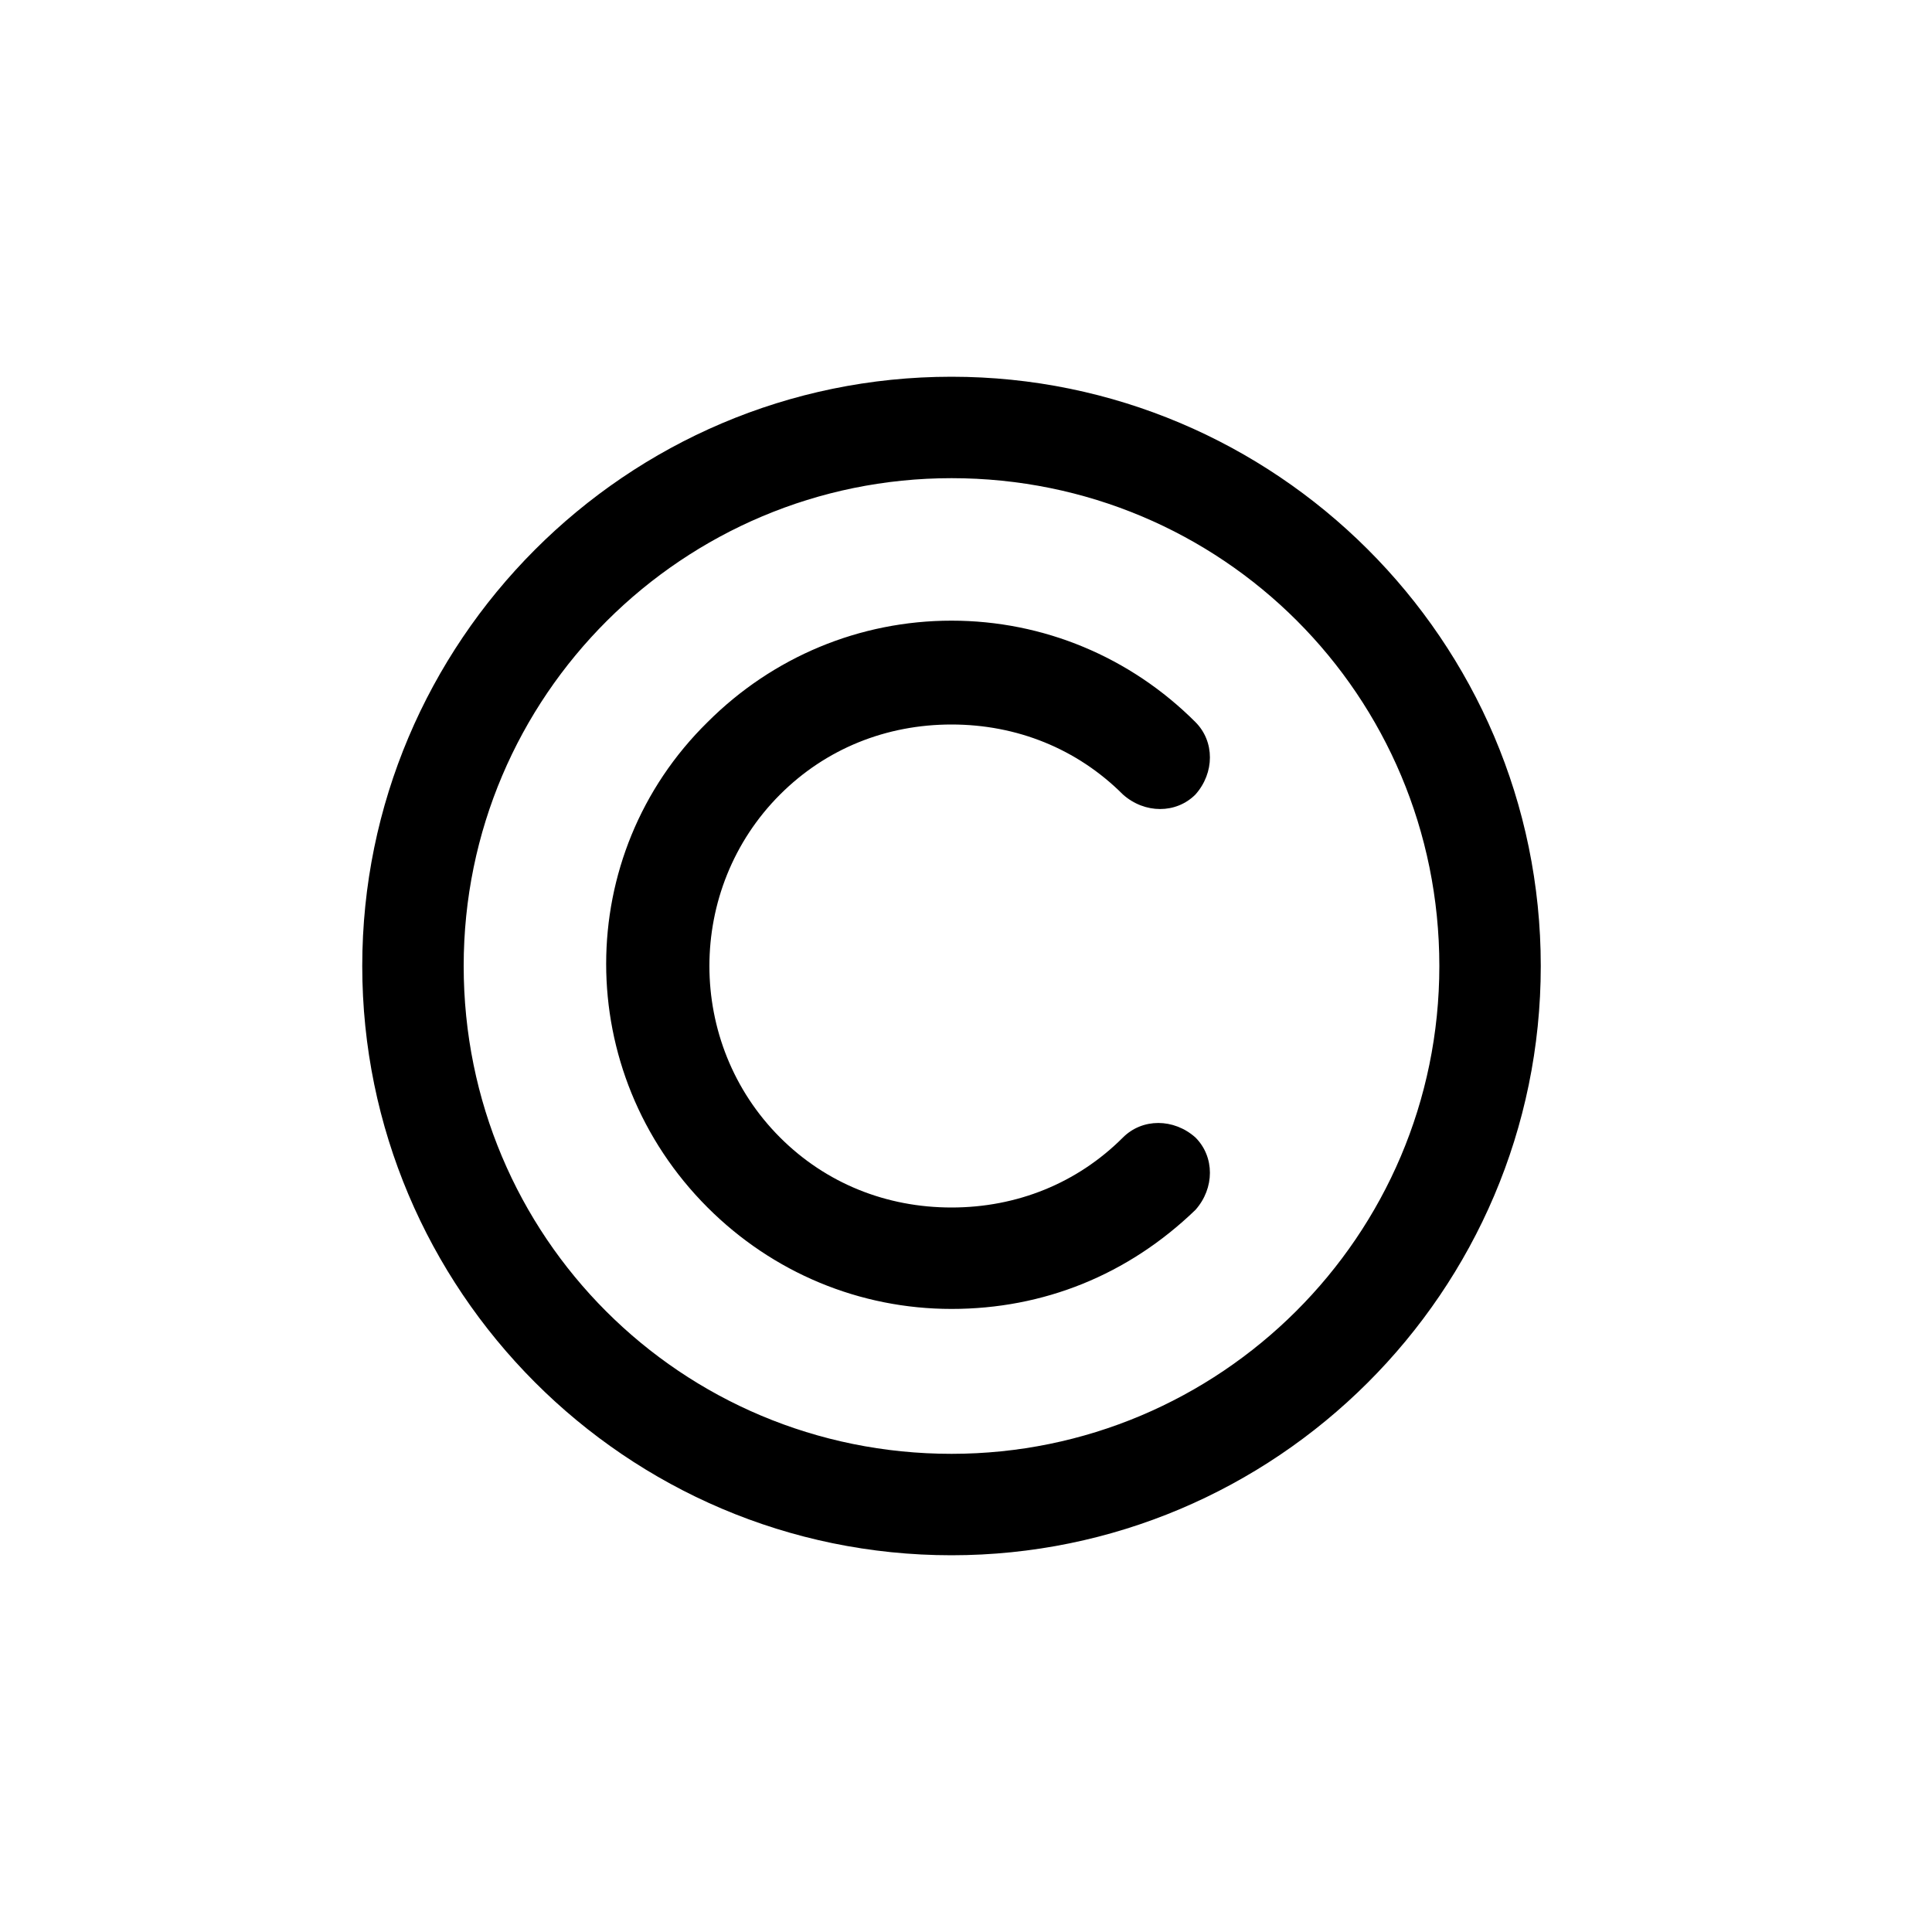
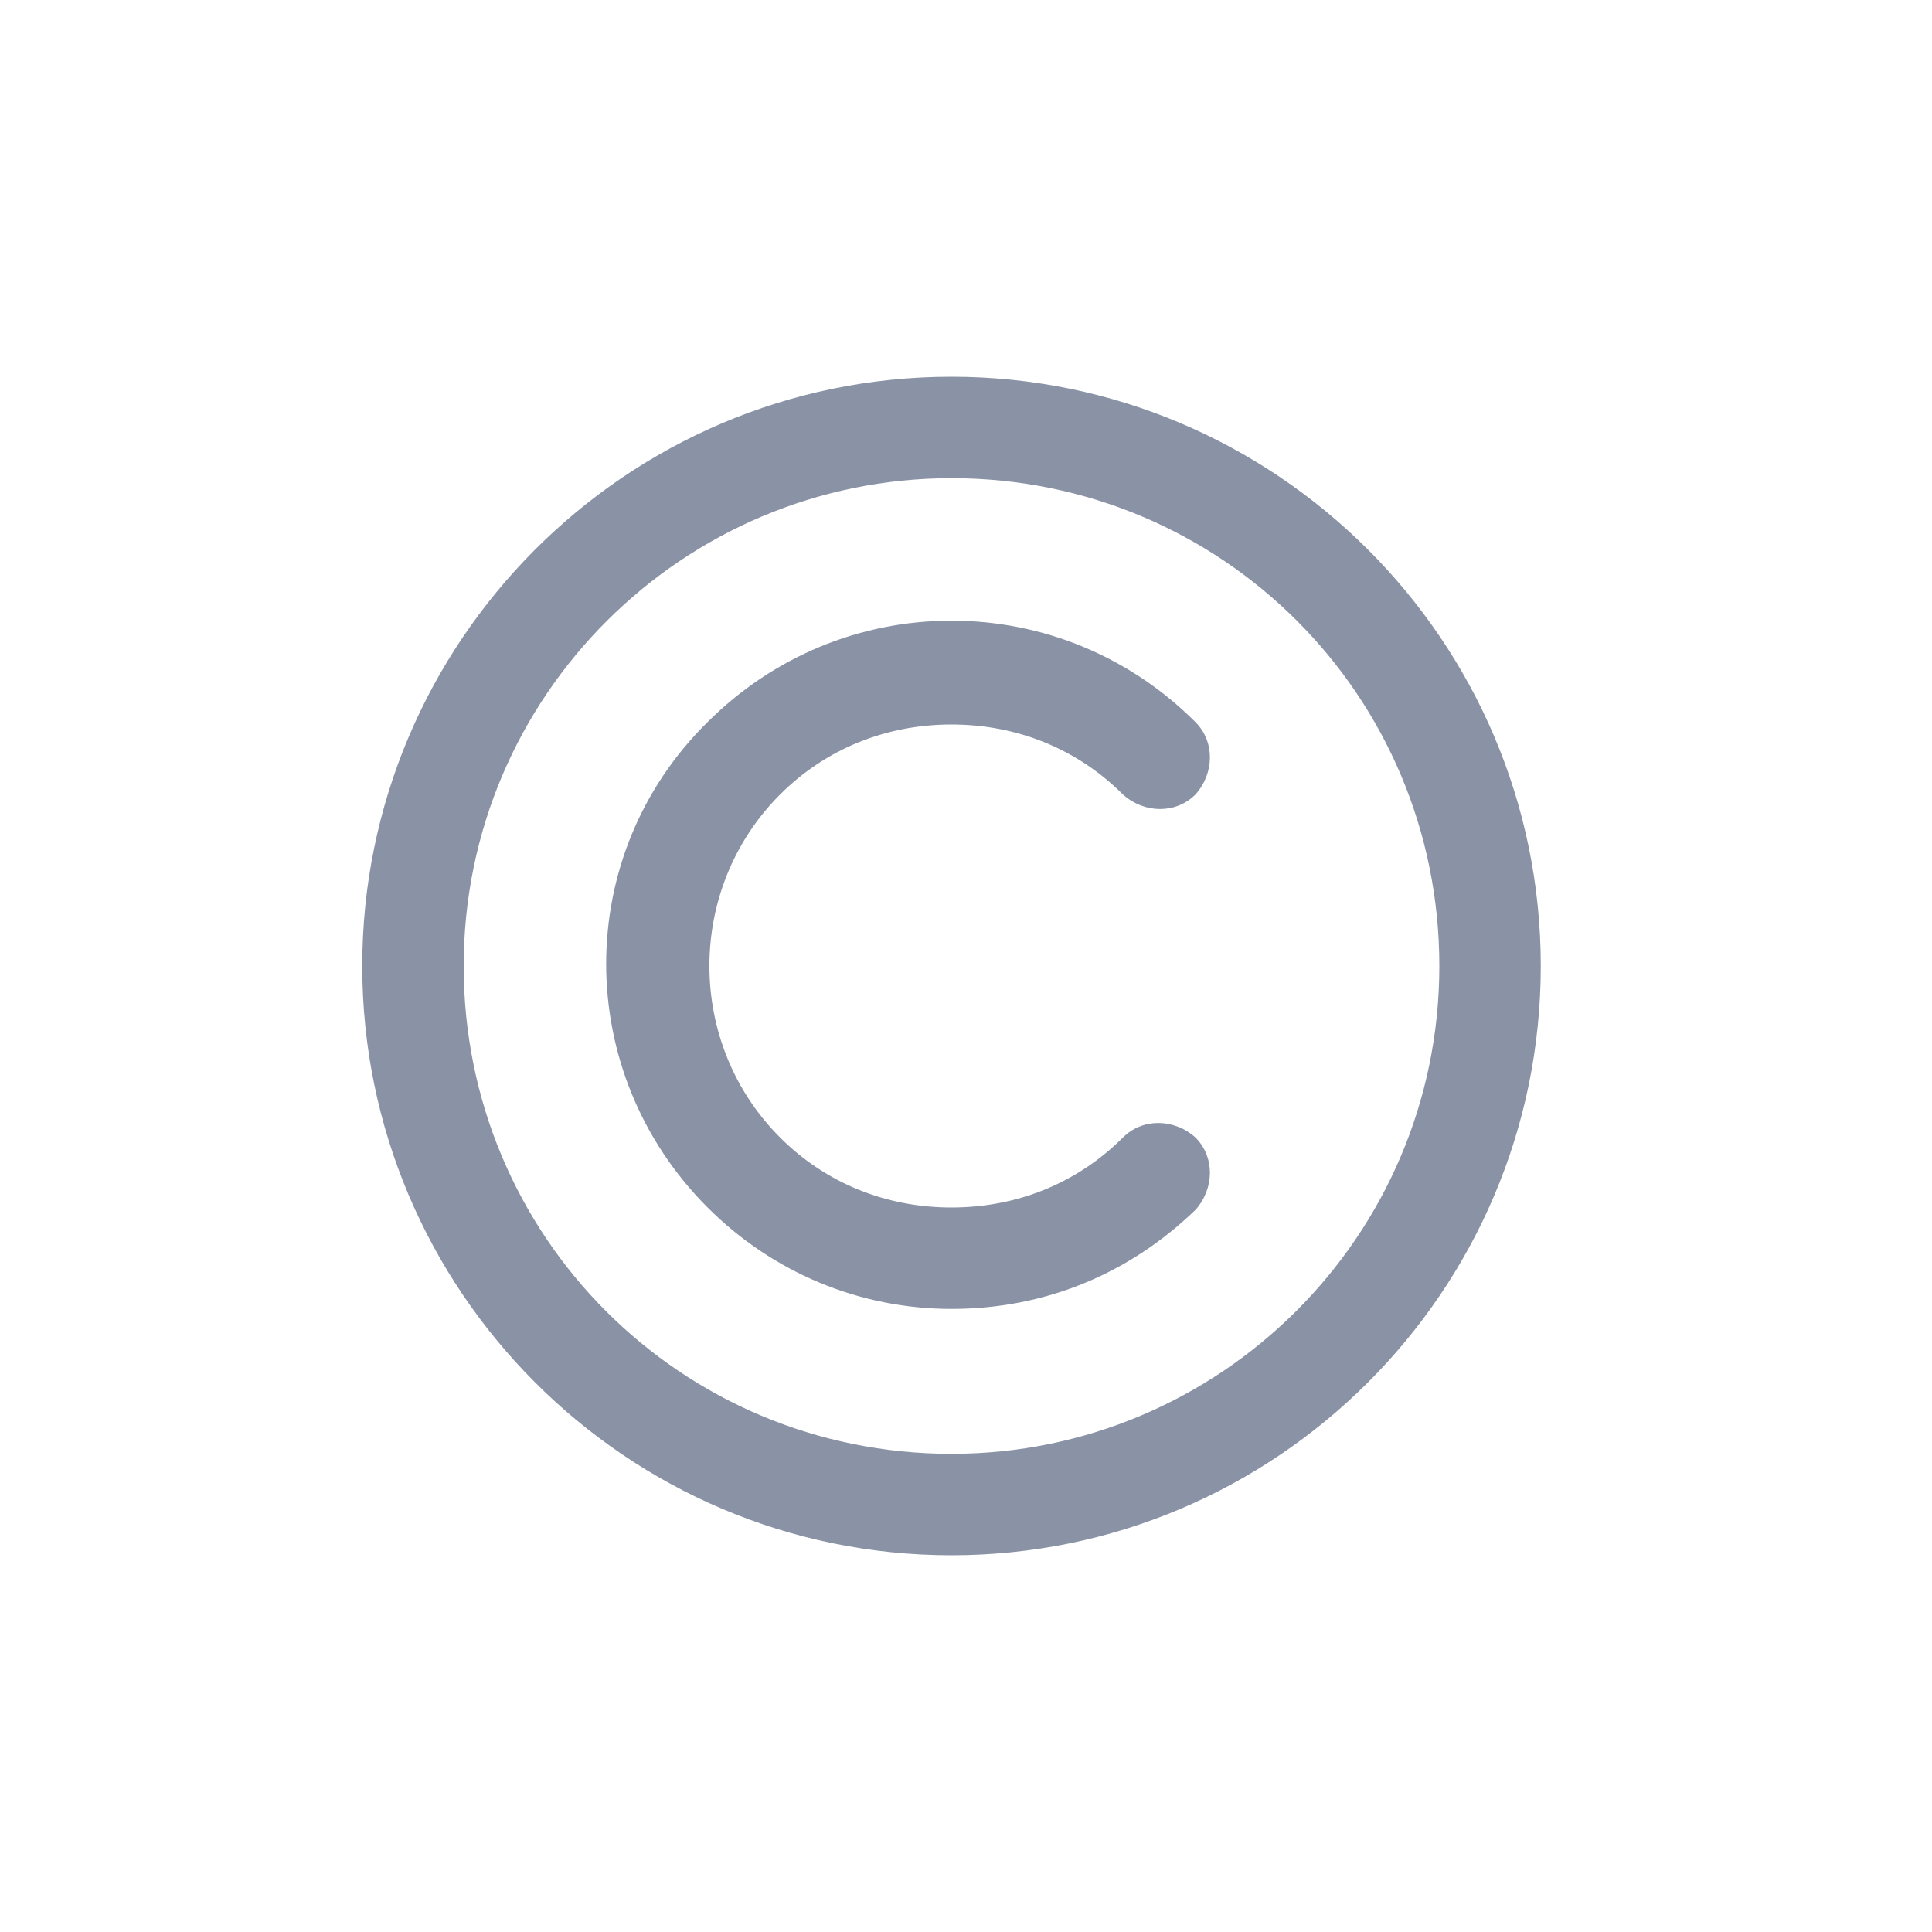
- <svg xmlns="http://www.w3.org/2000/svg" fill="#000000" width="800px" height="800px" viewBox="-6 0 32 32" version="1.1">
+ <svg xmlns="http://www.w3.org/2000/svg" fill="#8A92A6" width="24px" height="24px" viewBox="-6 0 32 32" version="1.1">
  <path d="M9.76 21.68c-1.52 0-2.96-0.6-4.040-1.68-2.24-2.24-2.24-5.84 0-8.040 1.080-1.080 2.52-1.68 4.040-1.68v0c1.52 0 2.96 0.6 4.040 1.68 0.32 0.32 0.32 0.84 0 1.2-0.32 0.32-0.84 0.32-1.2 0-0.76-0.76-1.76-1.16-2.84-1.16v0c-1.080 0-2.080 0.4-2.84 1.16-1.56 1.56-1.56 4.12 0 5.68 0.76 0.76 1.76 1.16 2.84 1.16s2.080-0.4 2.84-1.16c0.32-0.32 0.84-0.32 1.2 0 0.32 0.32 0.32 0.84 0 1.2-1.12 1.080-2.52 1.64-4.040 1.64zM9.76 25.76c-5.4 0-9.76-4.4-9.76-9.76s4.36-9.76 9.76-9.76c5.36 0 9.76 4.36 9.76 9.76s-4.4 9.76-9.76 9.76zM9.76 7.92c-4.44 0-8.080 3.6-8.080 8.080s3.6 8.080 8.080 8.080c4.44 0 8.080-3.6 8.080-8.080s-3.6-8.080-8.080-8.080z" />
</svg>
